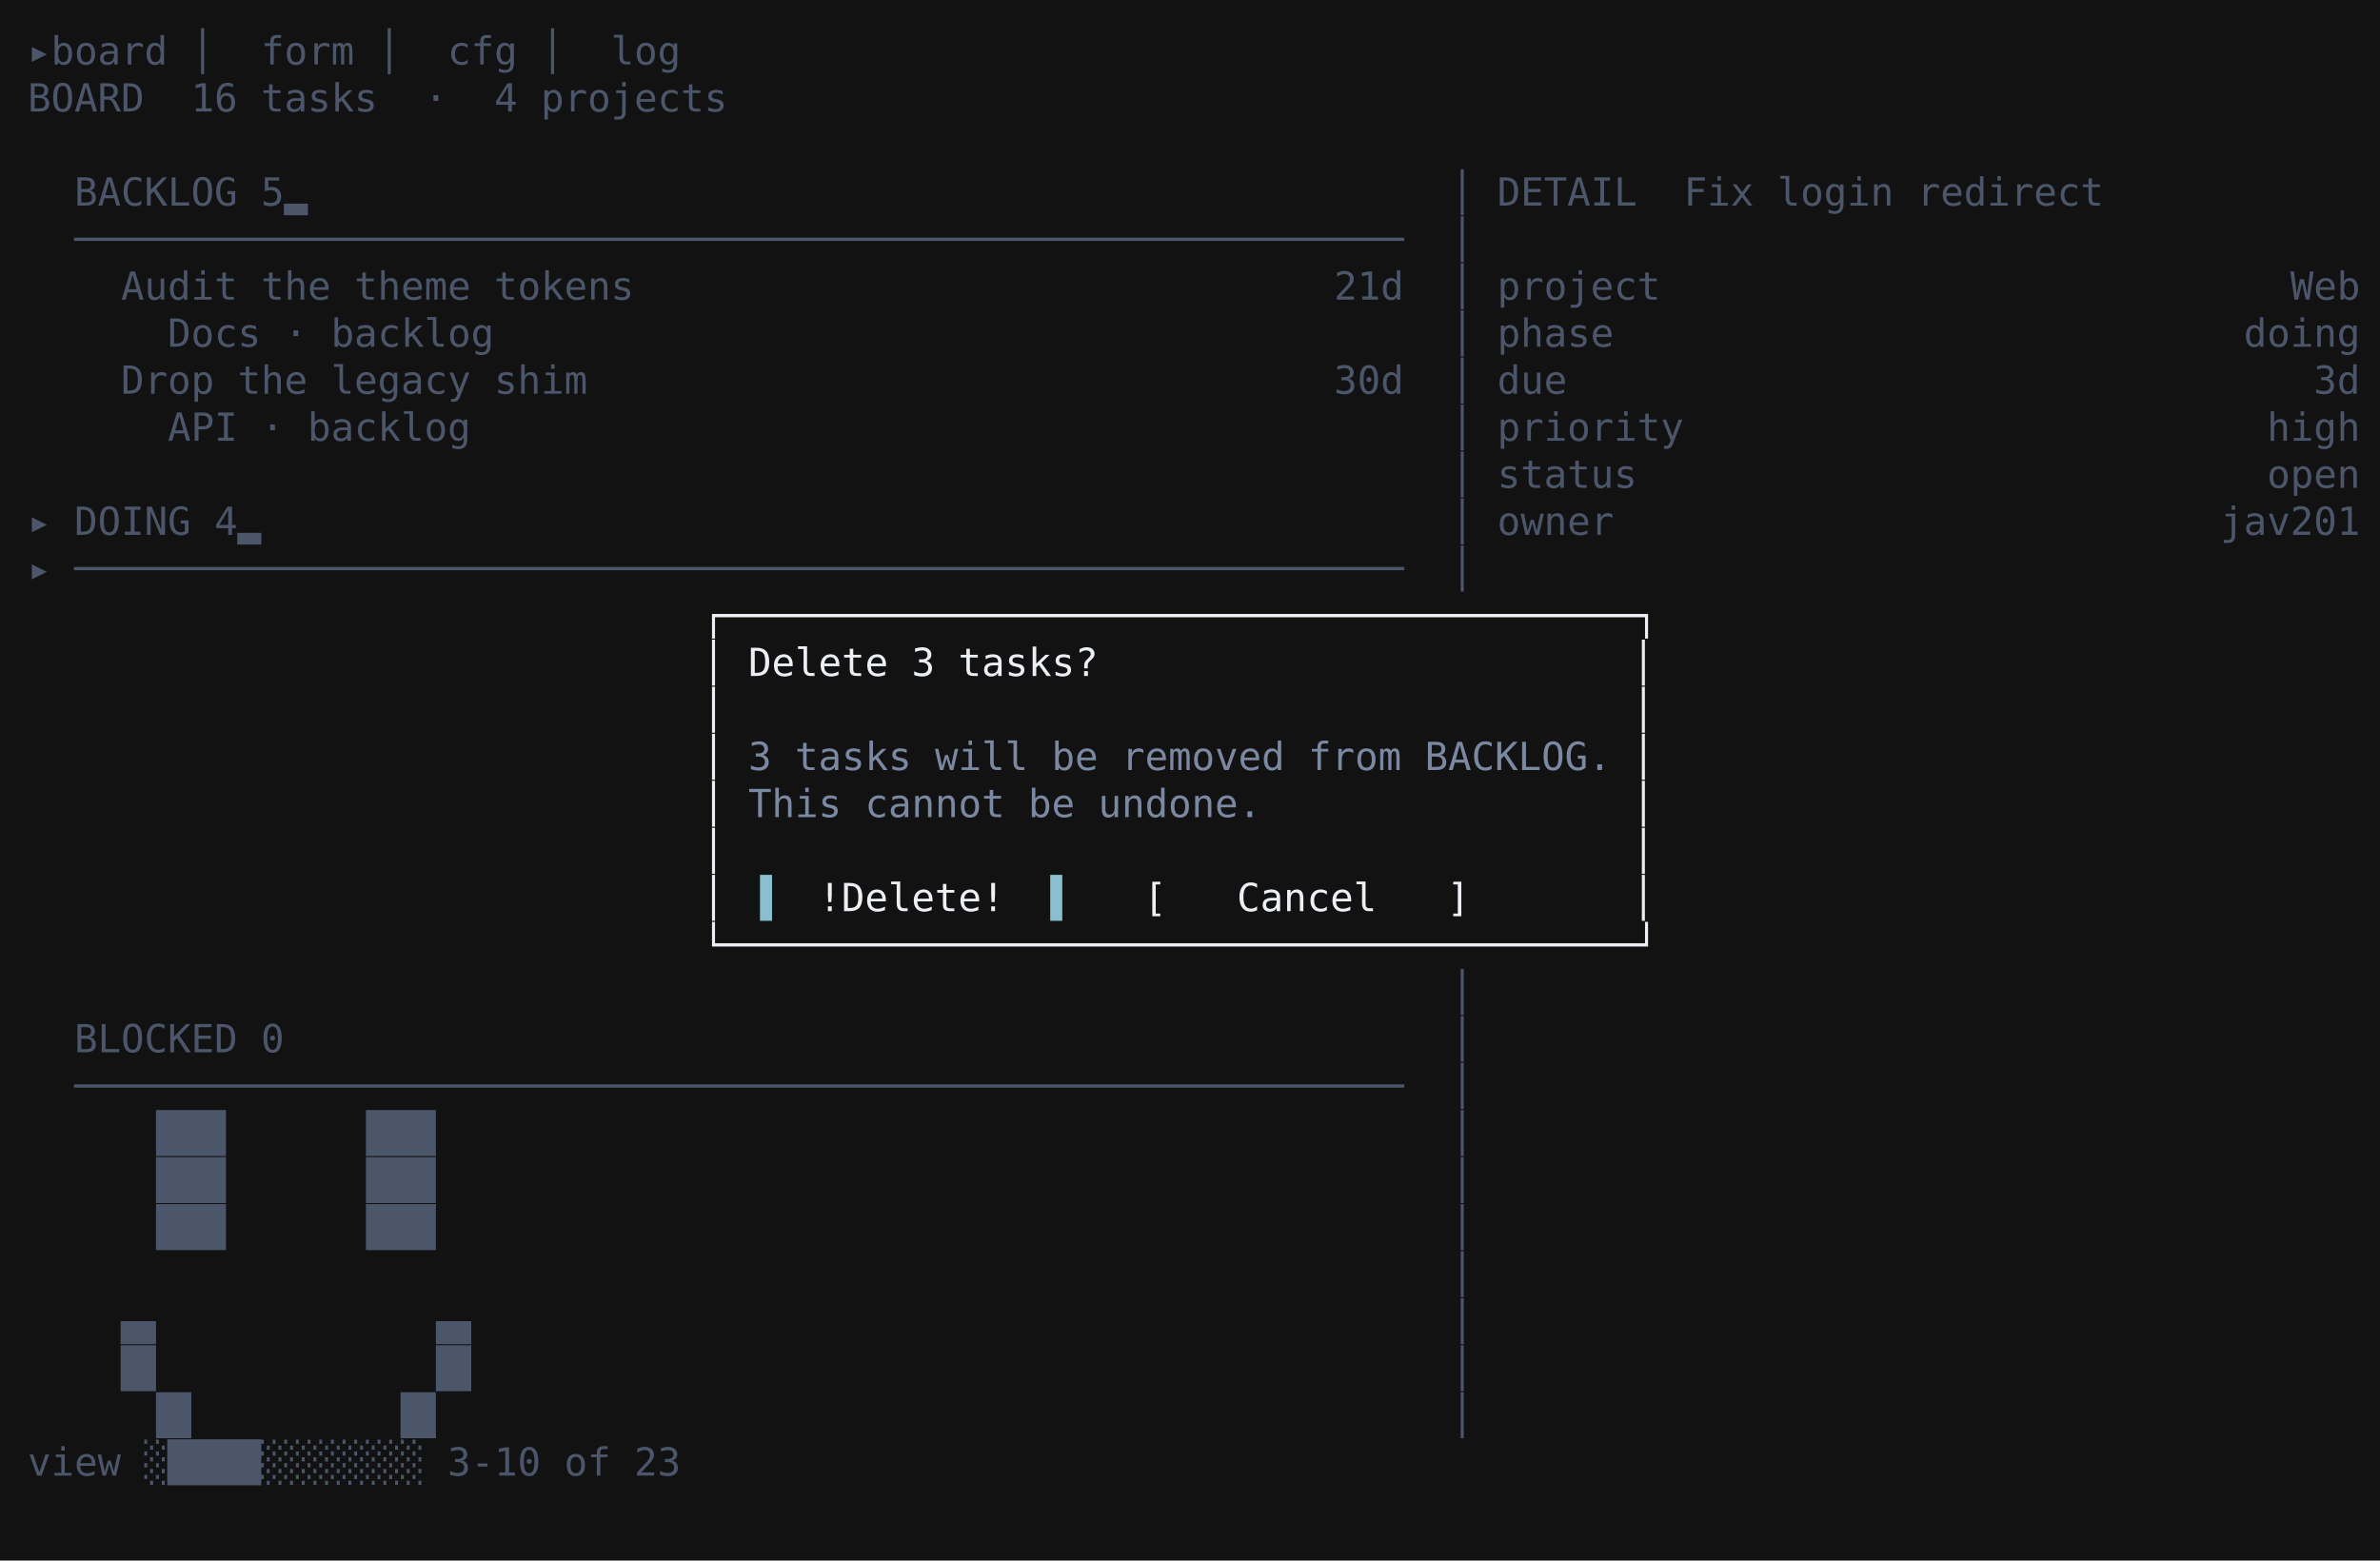
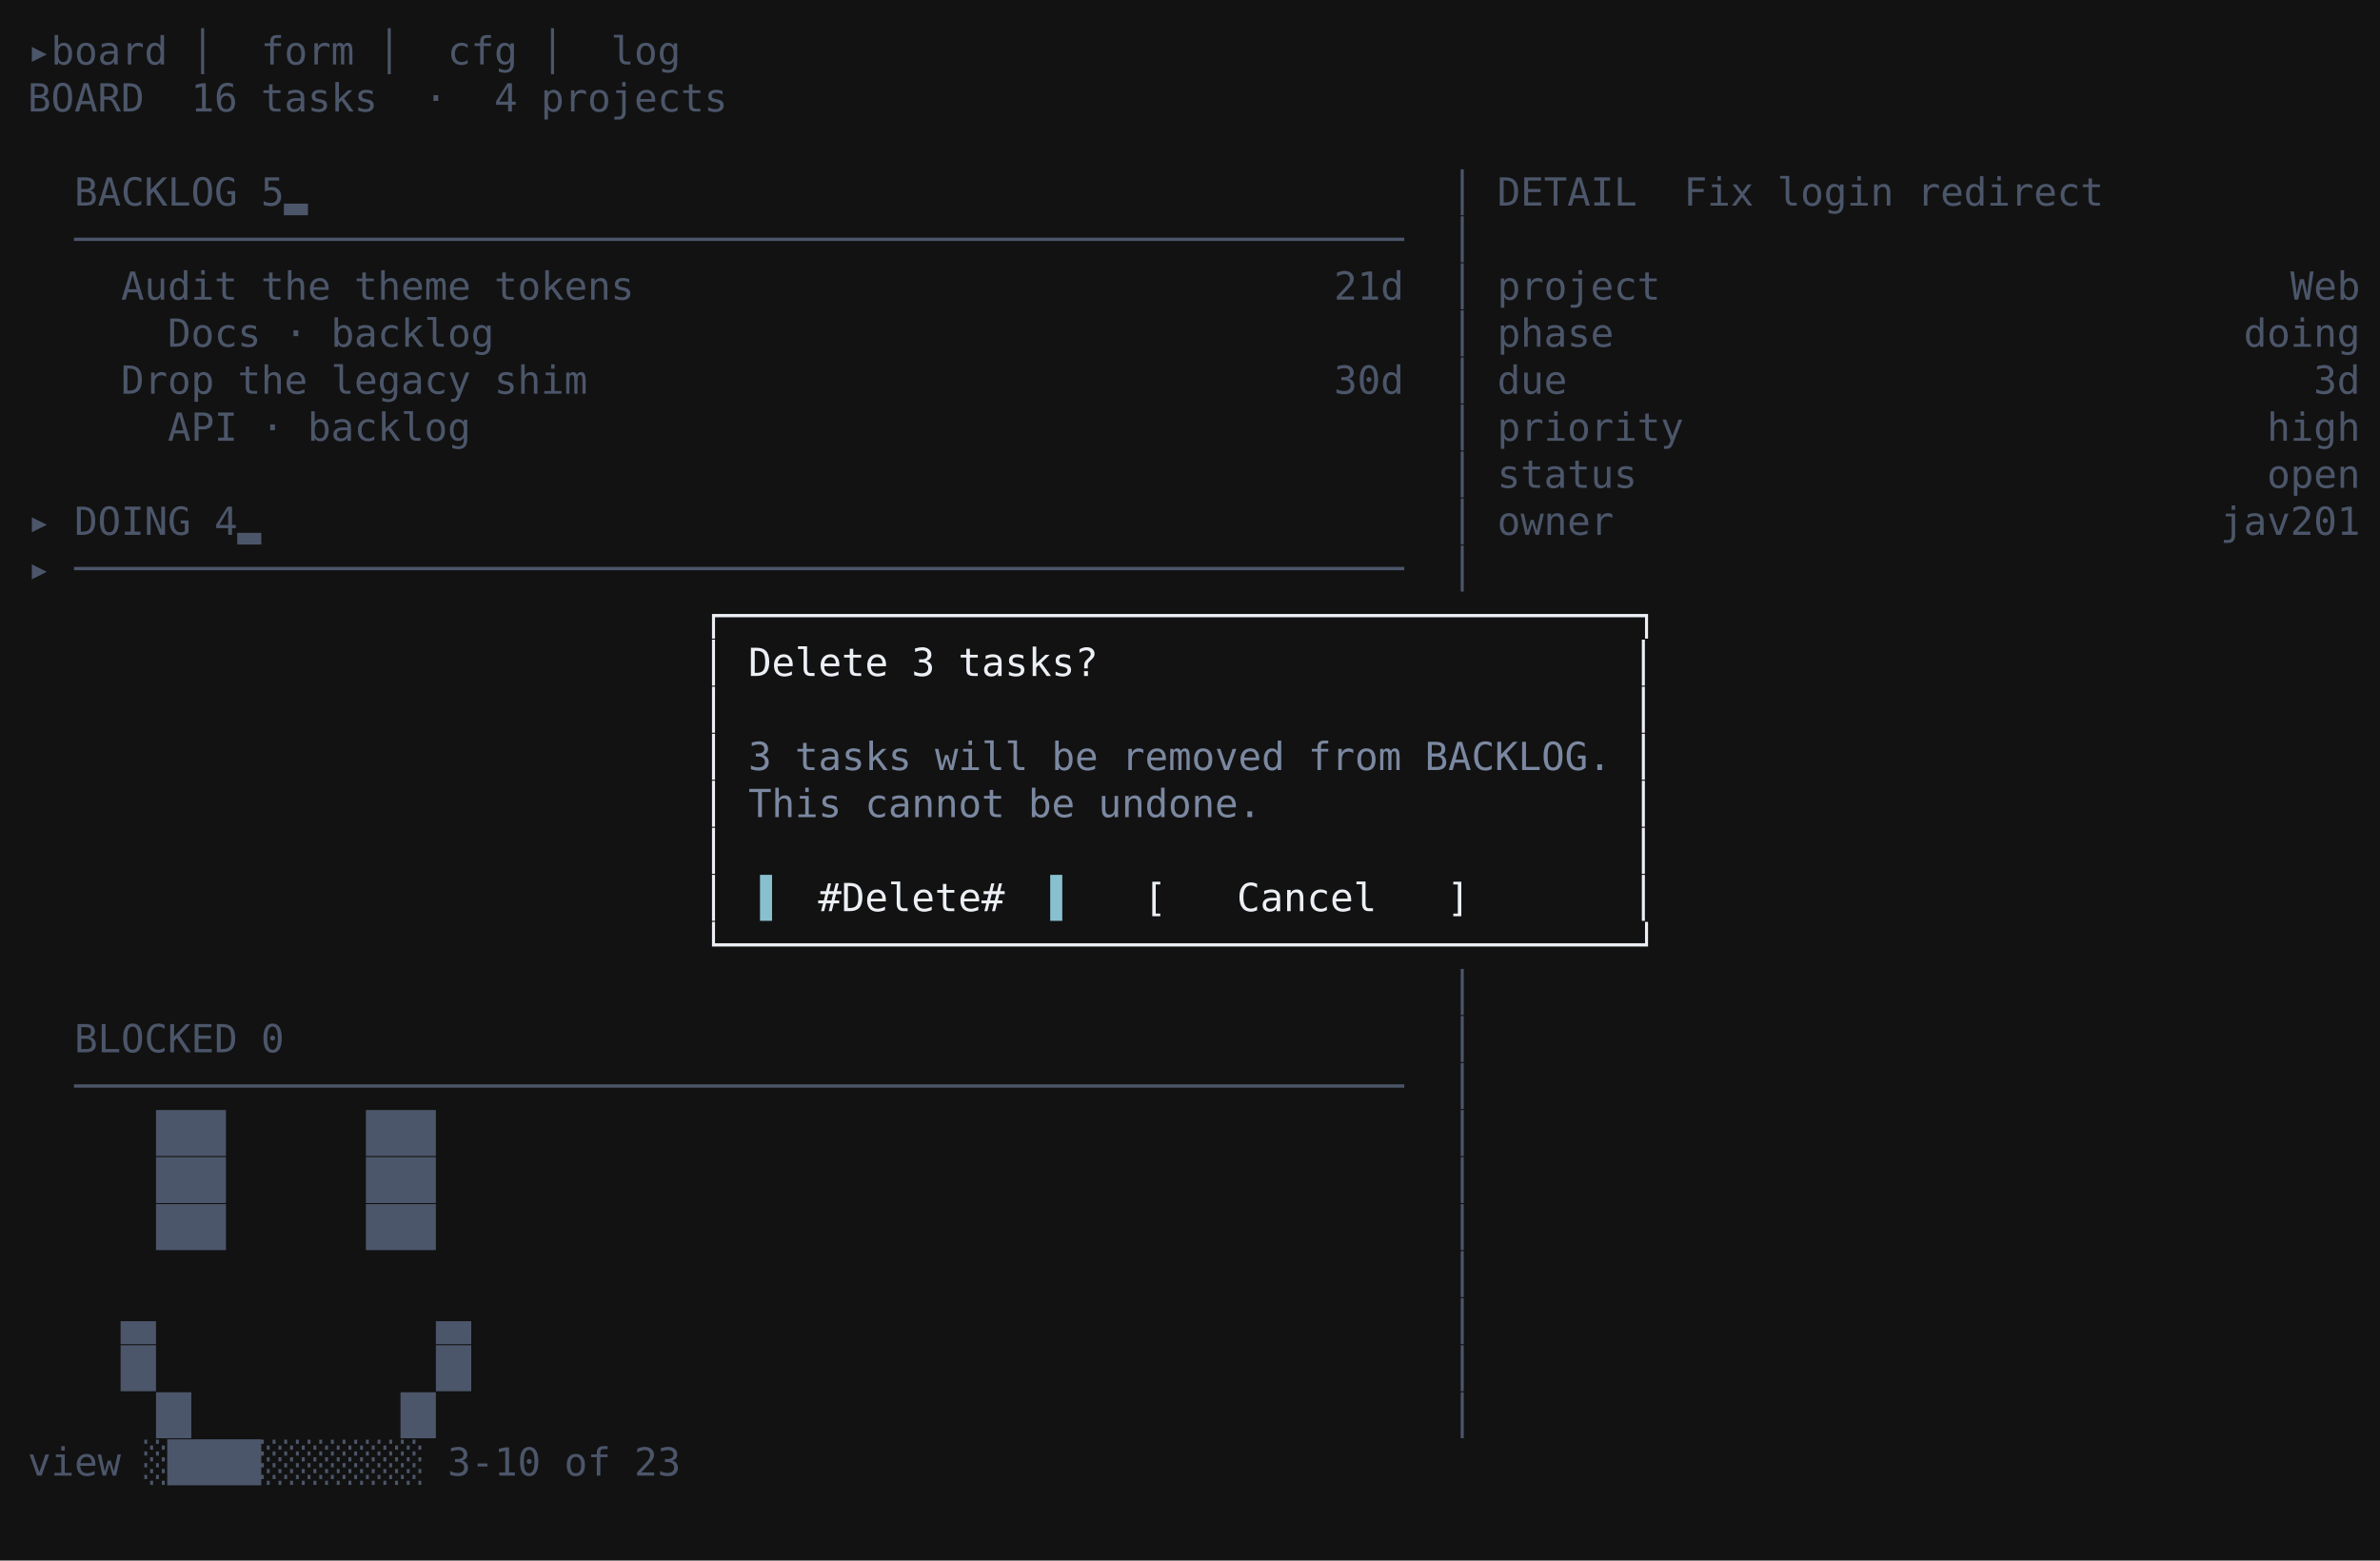
<svg xmlns="http://www.w3.org/2000/svg" viewBox="0 0 860.0 564.0" role="img" aria-label="taskboard · nord · S4 modal dialog">
  <rect width="860.0" height="564.0" fill="#121212" />
  <g font-family="ui-monospace,SFMono-Regular,'DejaVu Sans Mono','Cascadia Mono',Menlo,Consolas,'Liberation Mono',monospace" font-size="14.0" xml:space="preserve" style="white-space:pre;font-variant-ligatures:none">
    <text x="10.0" y="23.3" fill="#4c566a">▸board │  form │  cfg │  log</text>
    <text x="10.0" y="40.3" fill="#4c566a">BOARD  16 tasks  ·  4 projects</text>
    <text x="10.0" y="74.3" fill="#4c566a">  BACKLOG 5▂                                                 │ DETAIL  Fix login redirect</text>
    <text x="10.0" y="91.3" fill="#4c566a">  ─────────────────────────────────────────────────────────  │ </text>
    <text x="10.0" y="108.3" fill="#4c566a">    Audit the theme tokens                              21d  │ project                           Web</text>
    <text x="10.0" y="125.3" fill="#4c566a">      Docs · backlog                                         │ phase                           doing</text>
    <text x="10.0" y="142.3" fill="#4c566a">    Drop the legacy shim                                30d  │ due                                3d</text>
    <text x="10.0" y="159.3" fill="#4c566a">      API · backlog                                          │ priority                         high</text>
    <text x="10.0" y="176.3" fill="#4c566a">                                                             │ status                           open</text>
    <text x="10.0" y="193.3" fill="#4c566a">▸ DOING 4▂                                                   │ owner                          jav201</text>
    <text x="10.0" y="210.3" fill="#4c566a">▸ ─────────────────────────────────────────────────────────  │ </text>
    <text x="253.6" y="227.3" fill="#eceff4">┌───────────────────────────────────────┐</text>
    <text x="253.6" y="244.3" fill="#eceff4">│</text>
    <text x="270.4" y="244.3" fill="#eceff4">Delete 3 tasks?</text>
    <text x="589.6" y="244.3" fill="#eceff4">│</text>
    <text x="253.6" y="261.3" fill="#eceff4">│</text>
    <text x="589.6" y="261.3" fill="#eceff4">│</text>
    <text x="253.6" y="278.3" fill="#eceff4">│</text>
    <text x="270.4" y="278.3" fill="#7b88a1">3 tasks will be removed from BACKLOG.</text>
    <text x="589.6" y="278.3" fill="#eceff4">│</text>
    <text x="253.6" y="295.3" fill="#eceff4">│</text>
    <text x="270.4" y="295.3" fill="#7b88a1">This cannot be undone.</text>
    <text x="589.6" y="295.3" fill="#eceff4">│</text>
    <text x="253.6" y="312.3" fill="#eceff4">│</text>
    <text x="589.6" y="312.3" fill="#eceff4">│</text>
    <text x="253.6" y="329.3" fill="#eceff4">│</text>
    <text x="270.4" y="329.3" fill="#88c0d0">▐ </text>
-     <text x="287.2" y="329.3" fill="#eceff4"> !Delete! </text>
+     <text x="287.2" y="329.3" fill="#eceff4"> #Delete# </text>
    <text x="371.2" y="329.3" fill="#88c0d0"> ▌</text>
    <text x="413.2" y="329.3" fill="#eceff4">[   Cancel   ]</text>
    <text x="589.6" y="329.3" fill="#eceff4">│</text>
    <text x="253.6" y="346.3" fill="#eceff4">└───────────────────────────────────────┘</text>
    <text x="10.0" y="363.3" fill="#4c566a">                                                             │ </text>
    <text x="10.0" y="380.3" fill="#4c566a">  BLOCKED 0                                                  │ </text>
    <text x="10.0" y="397.3" fill="#4c566a">  ─────────────────────────────────────────────────────────  │ </text>
    <text x="10.0" y="414.3" fill="#4c566a">     ▐██▌     ▐██▌                                           │ </text>
    <text x="10.0" y="431.3" fill="#4c566a">     ▐██▌     ▐██▌                                           │ </text>
    <text x="10.0" y="448.3" fill="#4c566a">     ▐██▌     ▐██▌                                           │ </text>
    <text x="10.0" y="465.3" fill="#4c566a">                                                             │ </text>
    <text x="10.0" y="482.3" fill="#4c566a">    ▄▖           ▗▄                                          │ </text>
    <text x="10.0" y="499.3" fill="#4c566a">    █▌           ▐█                                          │ </text>
    <text x="10.0" y="516.3" fill="#4c566a">     ▐█         █▌                                           │ </text>
    <text x="10.0" y="533.3" fill="#4c566a">view ░████░░░░░░░ 3-10 of 23                                </text>
  </g>
</svg>
